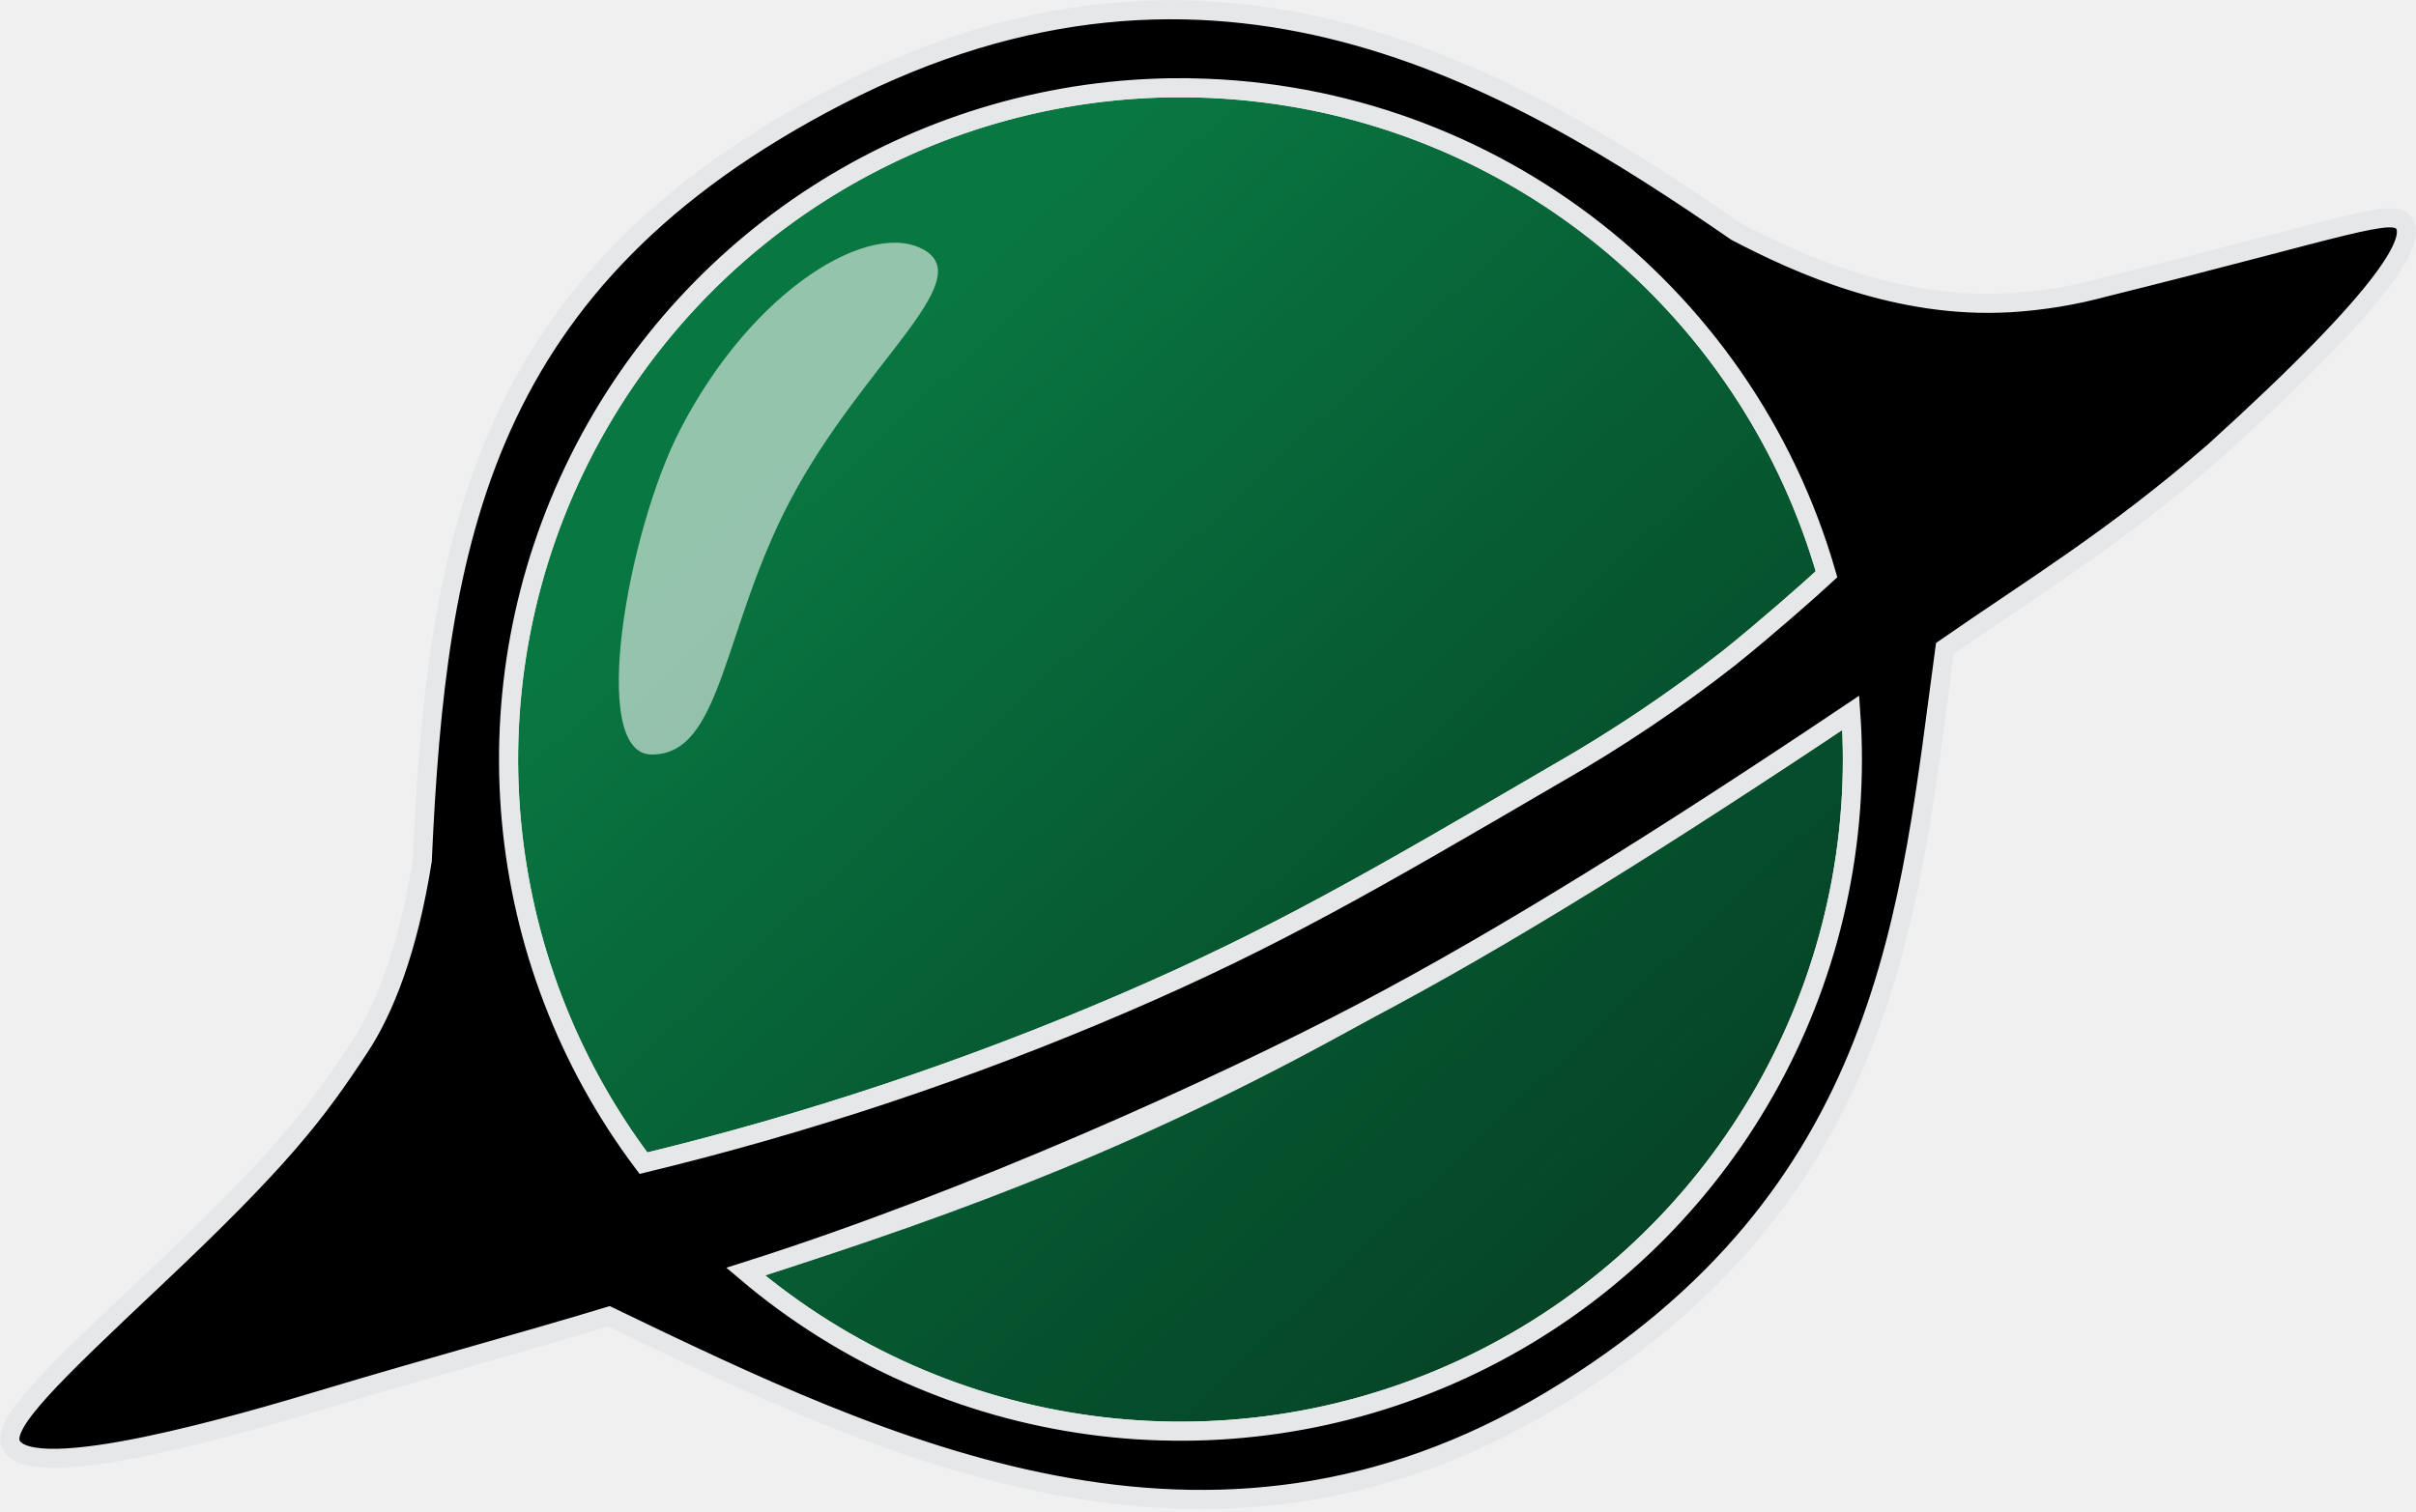
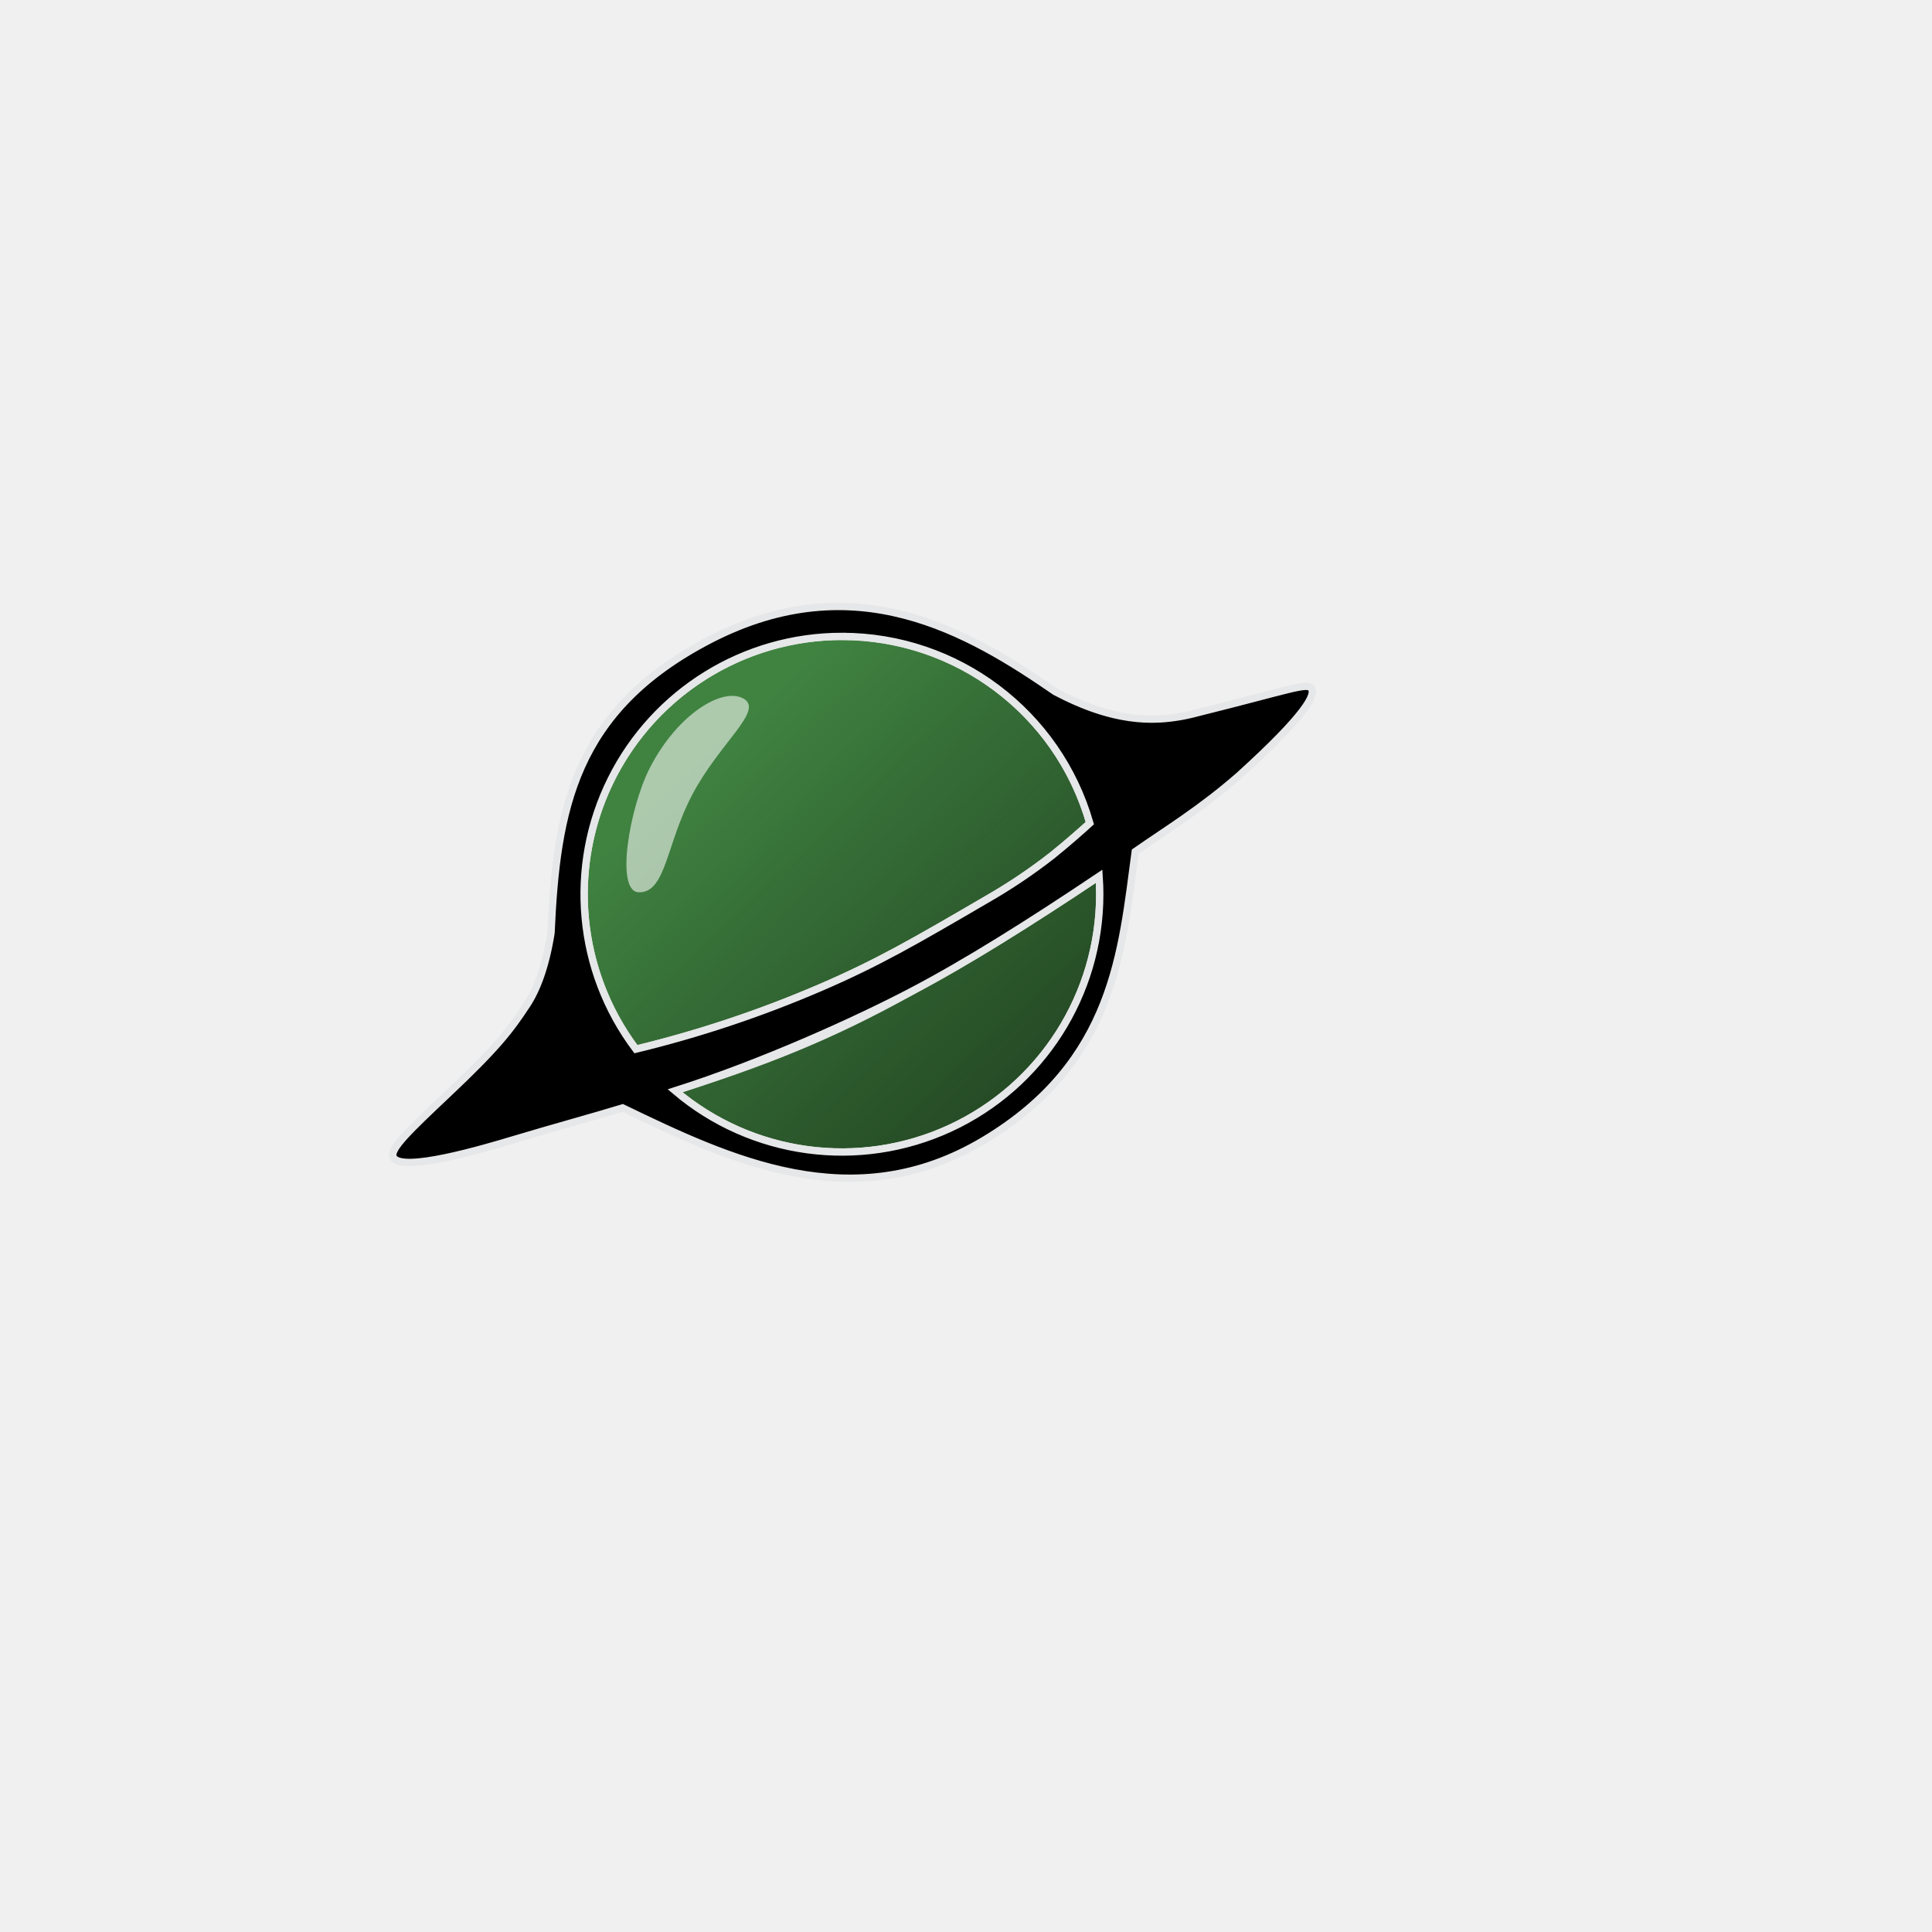
- <svg xmlns="http://www.w3.org/2000/svg" viewBox="0 0 380.02 237.81">
+ <svg xmlns="http://www.w3.org/2000/svg" viewBox="0 0 792 792">
  <defs>
-     <style>.a{fill:#097742;}.b{isolation:isolate;}.c{fill:url(#a);}.d{clip-path:url(#b);}.e{mix-blend-mode:multiply;fill:url(#c);}.f{fill:none;}.f,.g{stroke:#e6e7e8;stroke-miterlimit:10;stroke-width:3px;}.h{fill:#fff;opacity:0.57;}</style>
-     <linearGradient id="a" x1="130.7" y1="61.03" x2="262.34" y2="201.07" gradientUnits="userSpaceOnUse">
+     <style>.cls-1{fill:#408341;}.cls-2{isolation:isolate;}.cls-3{fill:url(#linear-gradient);}.cls-4{clip-path:url(#clip-path);}.cls-5{mix-blend-mode:multiply;fill:url(#linear-gradient-2);}.cls-6{fill:none;}.cls-6,.cls-7{stroke:#e6e7e8;stroke-miterlimit:10;stroke-width:3px;}.cls-8{fill:#fff;opacity:0.57;}</style>
+     <linearGradient id="linear-gradient" x1="290.16" y1="308.11" x2="421.8" y2="448.15" gradientUnits="userSpaceOnUse">
      <stop offset="0" stop-color="#c9cacc" />
      <stop offset="1" stop-color="#7e8083" />
    </linearGradient>
-     <clipPath id="b" transform="translate(-159.46 -247.08)">
-       <circle class="a" cx="344.74" cy="365.81" r="107.99" />
+     <clipPath id="clip-path">
+       <circle id="SVGID" class="cls-1" cx="344.74" cy="365.81" r="107.99" />
    </clipPath>
-     <linearGradient id="c" x1="290.16" y1="308.51" x2="421.8" y2="448.55" gradientUnits="userSpaceOnUse">
+     <linearGradient id="linear-gradient-2" x1="290.16" y1="308.51" x2="421.8" y2="448.55" gradientUnits="userSpaceOnUse">
      <stop offset="0" stop-opacity="0" />
      <stop offset="1" stop-color="#231f20" stop-opacity="0.5" />
    </linearGradient>
  </defs>
-   <g class="b">
-     <circle class="c" cx="185.29" cy="119.1" r="107.99" />
-     <circle class="a" cx="185.29" cy="118.73" r="107.99" />
-     <g class="d">
-       <rect class="a" x="72.42" y="78.46" width="235.18" height="159.35" />
+   <g class="cls-2">
+     <g id="naratir_full" data-name="naratir full">
+       <circle class="cls-3" cx="344.74" cy="366.17" r="107.99" />
+       <circle id="SVGID-2" data-name="SVGID" class="cls-1" cx="344.74" cy="365.81" r="107.99" />
+       <g class="cls-4">
+         <rect class="cls-1" x="231.88" y="325.54" width="235.18" height="159.35" />
+       </g>
+       <path class="cls-5" d="M423.81,440.14a108,108,0,1,1,28.92-73.57,107.73,107.73,0,0,1-28.92,73.57" />
+       <path class="cls-6" d="M336.26,404.89c23.71-10.21,39.08-19.18,68.19-36.15a225.45,225.45,0,0,0,26.91-18.07c6.16-4.94,12.94-11,12.94-11,.84-.75,1.66-1.49,2.46-2.23A105.7,105.7,0,1,0,260.67,430.1,471.91,471.91,0,0,0,336.26,404.89Z" />
+       <path class="cls-6" d="M276.75,447.15a105.69,105.69,0,0,0,174.08-80.58c0-2.47-.09-4.91-.26-7.34-28.65,19.25-54.72,34.82-76.94,47.22C339.89,425.27,312.2,435.91,276.75,447.15Z" />
+       <path class="cls-7" d="M537.62,282.25c-1.74-2.61-8.5.43-47.05,10a73.87,73.87,0,0,1-15,2.46c-17.52,1-33-5.95-43-11.18-35.41-24.41-81.92-52-141.26-21.41-56.19,29-63.16,69.85-65.43,120.35-2.23,14.11-6,23.52-9.88,29.39-6.77,10.31-12.21,17.53-32.35,36.5-16,15.11-24,22.73-22.45,26,3.13,6.56,37.09-3.48,49.38-7.18,15.22-4.59,32.08-9.17,44.66-13,43.37,20.88,94.28,45.51,148.14,13.25,53.67-32.15,56.48-77.79,62-118.33,13.67-9.5,26.53-17.22,42.39-31C536.34,292.21,539.24,284.68,537.62,282.25ZM345.14,260.89a105.73,105.73,0,0,1,101.62,76.54c-.8.74-1.62,1.48-2.46,2.23,0,0-6.78,6.07-12.94,11a225.45,225.45,0,0,1-26.91,18.07c-29.11,17-44.48,25.94-68.19,36.15a471.91,471.91,0,0,1-75.59,25.21,105.69,105.69,0,0,1,84.47-169.21ZM450.83,366.57a105.69,105.69,0,0,1-174.08,80.58c35.45-11.24,74.35-28.89,96.88-40.7s48.29-28,76.94-47.22C450.74,361.66,450.83,364.1,450.83,366.57Z" />
+       <path class="cls-8" d="M305,286.51c-8.41-5.14-27.14,5.94-38.61,28.28-8.23,16-14.4,50.87-4.49,51,11.22.17,11.15-19.86,22-40.24C295.07,304.47,313,291.45,305,286.51Z" />
    </g>
-     <path class="e" d="M423.81,440.14a108,108,0,1,1,28.92-73.57,107.73,107.73,0,0,1-28.92,73.57" transform="translate(-159.46 -247.08)" />
-     <path class="f" d="M336.26,404.89c23.71-10.21,39.08-19.18,68.19-36.15a225.45,225.45,0,0,0,26.91-18.07c6.16-4.94,12.94-11,12.94-11,.84-.75,1.66-1.49,2.46-2.23A105.7,105.7,0,1,0,260.67,430.1,471.91,471.91,0,0,0,336.26,404.89Z" transform="translate(-159.46 -247.08)" />
-     <path class="f" d="M276.75,447.15a105.69,105.69,0,0,0,174.08-80.58c0-2.47-.09-4.91-.26-7.34-28.65,19.25-54.72,34.82-76.94,47.22C339.89,425.27,312.2,435.91,276.75,447.15Z" transform="translate(-159.46 -247.08)" />
-     <path class="g" d="M537.62,282.25c-1.74-2.61-8.5.43-47.05,10a73.87,73.87,0,0,1-15,2.46c-17.52,1-33-5.95-43-11.18-35.41-24.41-81.92-52-141.26-21.41-56.19,29-63.16,69.85-65.43,120.35-2.23,14.11-6,23.52-9.88,29.39-6.77,10.31-12.21,17.53-32.35,36.5-16,15.11-24,22.73-22.45,26,3.13,6.56,37.09-3.48,49.38-7.18,15.22-4.59,32.08-9.17,44.66-13,43.37,20.88,94.28,45.51,148.14,13.25,53.67-32.15,56.48-77.79,62-118.33,13.67-9.5,26.53-17.22,42.39-31C536.34,292.21,539.24,284.68,537.62,282.25ZM345.14,260.89a105.73,105.73,0,0,1,101.62,76.54c-.8.74-1.62,1.48-2.46,2.23,0,0-6.78,6.07-12.94,11a225.45,225.45,0,0,1-26.91,18.07c-29.11,17-44.48,25.94-68.19,36.15a471.91,471.91,0,0,1-75.59,25.21,105.69,105.69,0,0,1,84.47-169.21ZM450.83,366.57a105.69,105.69,0,0,1-174.08,80.58c35.45-11.24,74.35-28.89,96.88-40.7s48.29-28,76.94-47.22C450.74,361.66,450.83,364.1,450.83,366.57Z" transform="translate(-159.46 -247.08)" />
-     <path class="h" d="M305,286.51c-8.41-5.14-27.14,5.94-38.61,28.28-8.23,16-14.4,50.87-4.49,51,11.22.17,11.15-19.86,22-40.24C295.07,304.47,313,291.45,305,286.51Z" transform="translate(-159.46 -247.08)" />
  </g>
</svg>
